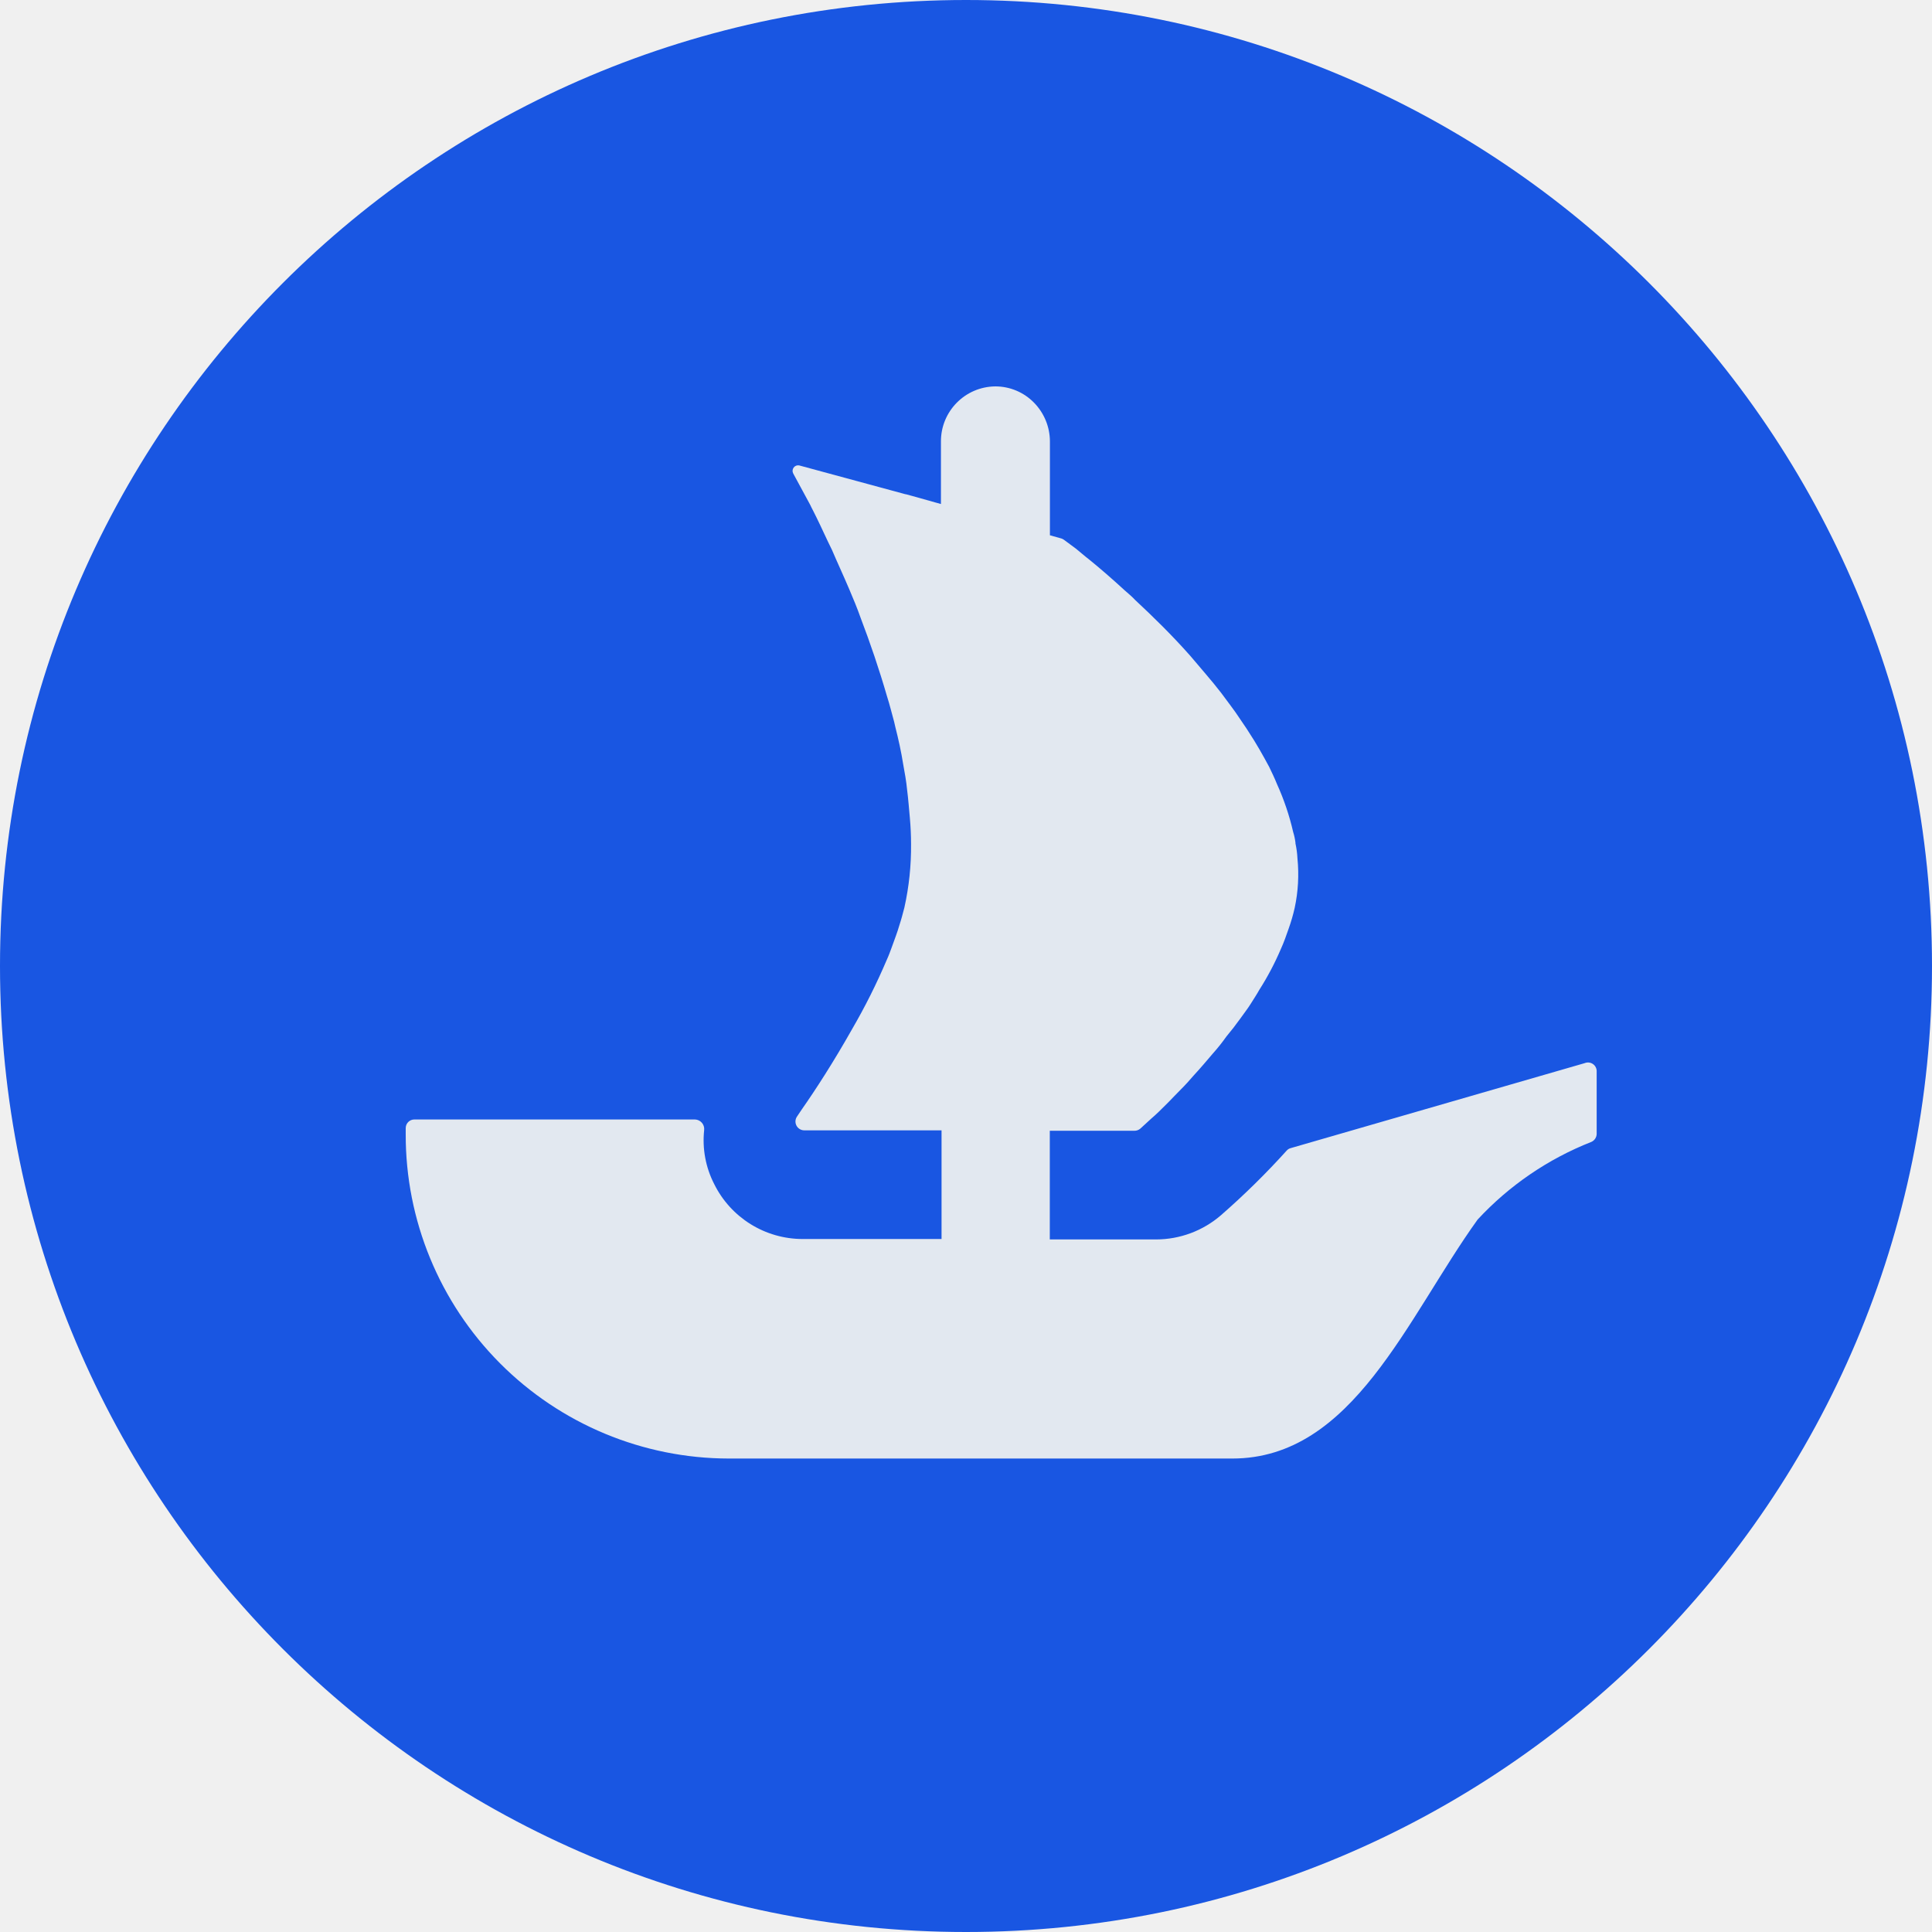
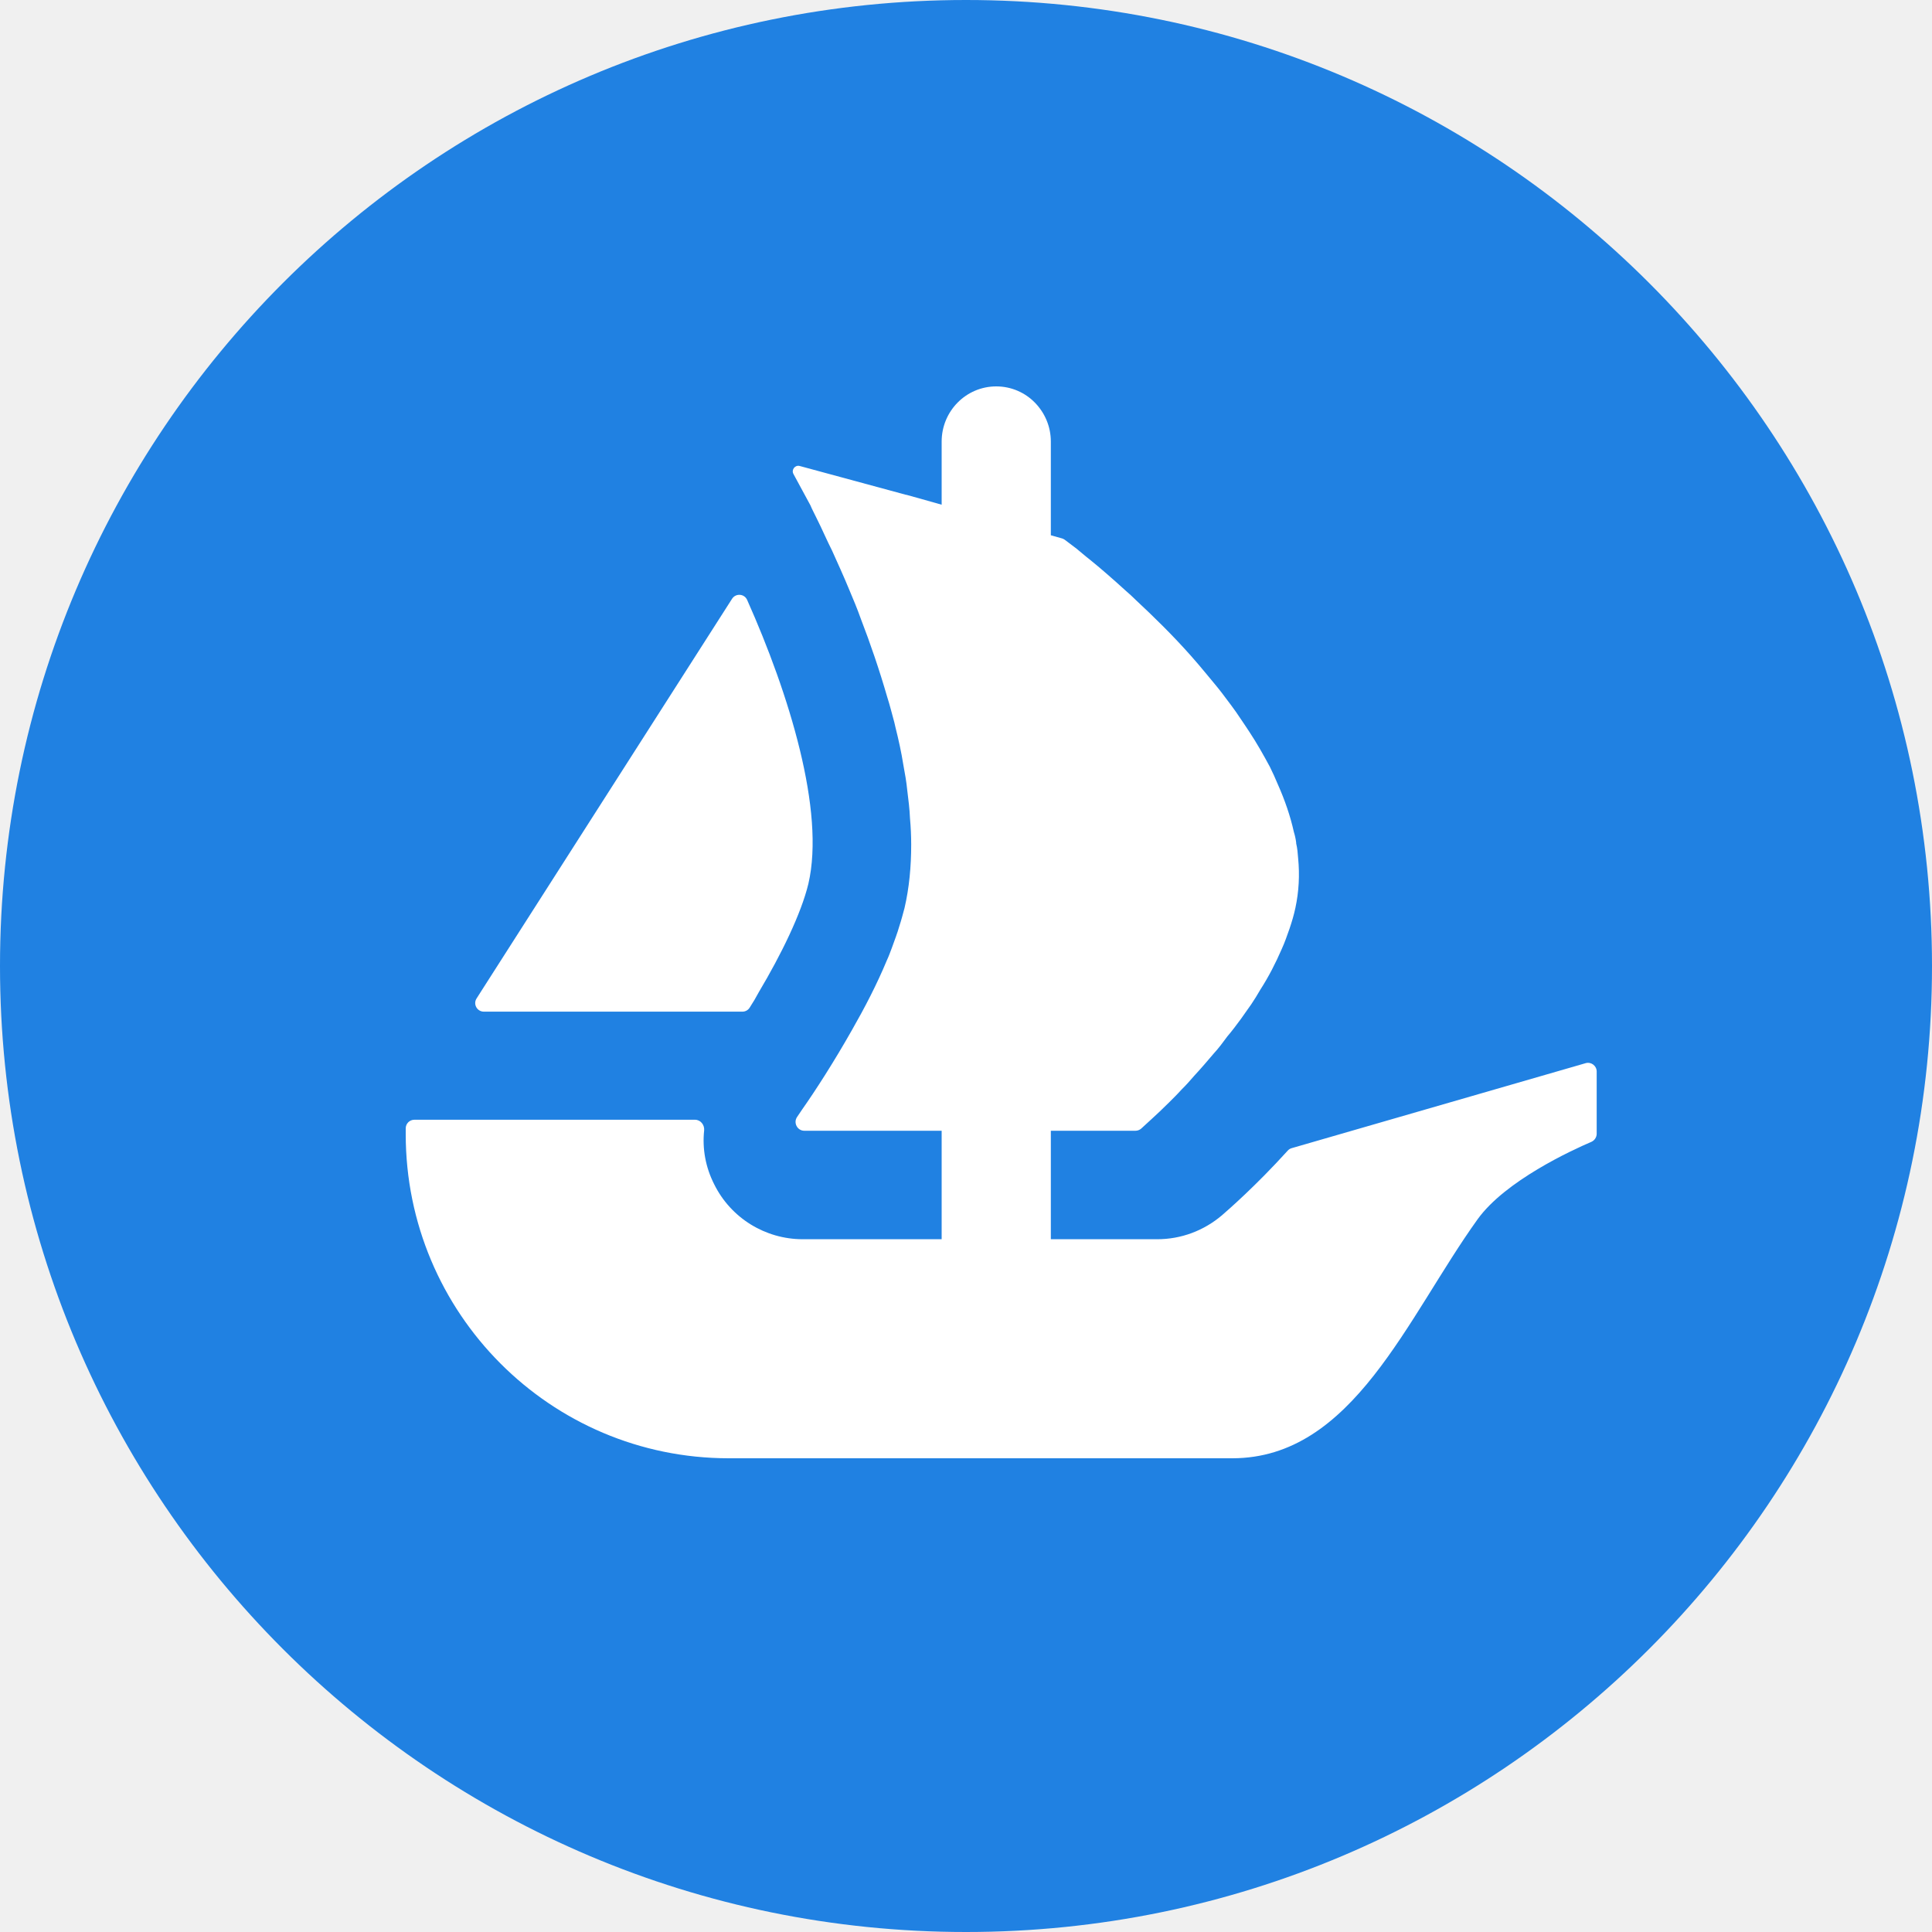
- <svg xmlns="http://www.w3.org/2000/svg" width="32" height="32" viewBox="0 0 32 32">
-   <g id="Group_1019" data-name="Group 1019" transform="translate(-1061 -19)">
-     <path id="Path_16025" data-name="Path 16025" d="M32,16A16,16,0,1,1,16,0,16,16,0,0,1,32,16Z" transform="translate(1061 19)" fill="#1956e2" fill-opacity="1" />
-     <path id="Path_16026" data-name="Path 16026" d="M40.726,31.348v1.031a.148.148,0,0,1-.089.135A5.127,5.127,0,0,0,38.754,33.8c-1.171,1.629-2.065,3.958-4.064,3.958H26.351A5.359,5.359,0,0,1,21,32.385v-.1a.143.143,0,0,1,.143-.143h4.649a.158.158,0,0,1,.151.176,1.587,1.587,0,0,0,.166.893,1.636,1.636,0,0,0,1.466.911h2.3v-1.8H27.6a.146.146,0,0,1-.118-.23c.025-.038.052-.077.082-.122.215-.306.523-.781.828-1.322a10.288,10.288,0,0,0,.574-1.146c.033-.071.059-.143.085-.214.044-.125.091-.242.124-.358.033-.1.059-.2.085-.3a4.64,4.64,0,0,0,.11-1.049c0-.143-.007-.293-.02-.436s-.026-.312-.046-.468c-.013-.138-.038-.275-.064-.417-.033-.209-.079-.416-.132-.625l-.018-.079c-.04-.143-.072-.279-.118-.422-.13-.449-.279-.886-.437-1.3-.057-.163-.123-.319-.189-.475-.1-.235-.2-.449-.286-.651-.046-.092-.085-.176-.125-.261s-.09-.194-.136-.286c-.033-.071-.071-.136-.1-.2l-.281-.519a.092.092,0,0,1,.1-.133l1.759.477h0l.007,0,.232.064.255.072.094.026V20.914a.909.909,0,0,1,.9-.914.894.894,0,0,1,.64.268.92.92,0,0,1,.265.646v1.552l.187.052a.142.142,0,0,1,.043.021l.2.148c.066.052.137.117.222.182.169.137.372.312.593.515.059.051.117.1.169.156.286.266.607.579.912.924.086.1.17.2.255.3s.176.209.255.312c.1.138.215.281.312.431.046.071.1.143.143.214.125.189.235.385.34.58.044.091.091.189.13.286a4.18,4.18,0,0,1,.268.794.991.991,0,0,1,.038.176v.013a1.513,1.513,0,0,1,.033.248,2.655,2.655,0,0,1-.046.82,2.939,2.939,0,0,1-.1.344c-.039.112-.079.228-.13.339a4.637,4.637,0,0,1-.354.671c-.044.079-.1.163-.149.242s-.117.163-.17.24c-.072.1-.149.2-.228.294a3.1,3.1,0,0,1-.222.279c-.11.13-.215.253-.325.372-.066.077-.137.156-.209.227s-.143.149-.209.215c-.11.11-.2.2-.279.266l-.181.166a.148.148,0,0,1-.1.036h-1.4v1.8h1.762a1.647,1.647,0,0,0,1.072-.4,12.833,12.833,0,0,0,1.09-1.072.133.133,0,0,1,.068-.041l4.867-1.407A.144.144,0,0,1,40.726,31.348Z" transform="translate(1046.72 5.4)" fill="#E2E8F0" />
-   </g>
+ <svg xmlns="http://www.w3.org/2000/svg" width="90" height="90" viewBox="0 0 90 90" fill="none">
+   <path d="M90 45C90 69.851 69.851 90 45 90C20.149 90 0 69.851 0 45C0 20.149 20.149 0 45 0C69.857 0 90 20.149 90 45Z" fill="#2081E2" />
+   <path d="M22.201 46.512L22.395 46.207L34.102 27.894C34.273 27.626 34.675 27.654 34.804 27.945C36.76 32.328 38.447 37.779 37.657 41.172C37.319 42.568 36.395 44.459 35.355 46.207C35.22 46.461 35.072 46.711 34.915 46.951C34.841 47.062 34.717 47.127 34.582 47.127H22.543C22.22 47.127 22.03 46.776 22.201 46.512Z" fill="white" />
+   <path d="M74.38 49.915V52.814C74.38 52.98 74.278 53.128 74.13 53.193C73.224 53.581 70.122 55.005 68.832 56.799C65.54 61.381 63.025 67.932 57.403 67.932H33.949C25.636 67.932 18.9 61.173 18.9 52.832V52.564C18.9 52.342 19.08 52.162 19.302 52.162H32.377C32.636 52.162 32.825 52.402 32.802 52.657C32.71 53.507 32.867 54.376 33.269 55.167C34.046 56.743 35.655 57.728 37.393 57.728H43.866V52.675H37.467C37.139 52.675 36.945 52.296 37.135 52.028C37.204 51.921 37.282 51.81 37.366 51.686C37.971 50.826 38.836 49.489 39.696 47.968C40.283 46.942 40.852 45.846 41.309 44.746C41.402 44.547 41.476 44.344 41.55 44.145C41.675 43.794 41.804 43.465 41.897 43.137C41.989 42.86 42.063 42.568 42.137 42.296C42.354 41.362 42.447 40.372 42.447 39.346C42.447 38.944 42.428 38.523 42.391 38.121C42.373 37.681 42.317 37.242 42.262 36.803C42.225 36.415 42.155 36.031 42.081 35.629C41.989 35.042 41.859 34.459 41.712 33.872L41.661 33.65C41.55 33.248 41.457 32.864 41.328 32.462C40.963 31.2 40.542 29.97 40.098 28.819C39.936 28.361 39.751 27.922 39.566 27.483C39.294 26.821 39.016 26.22 38.762 25.652C38.632 25.393 38.521 25.157 38.41 24.916C38.286 24.644 38.156 24.371 38.027 24.112C37.934 23.913 37.828 23.728 37.754 23.543L36.963 22.082C36.852 21.884 37.037 21.648 37.255 21.708L42.202 23.049H42.215C42.225 23.049 42.229 23.053 42.234 23.053L42.886 23.234L43.602 23.437L43.866 23.511V20.571C43.866 19.151 45.003 18 46.409 18C47.112 18 47.75 18.287 48.207 18.754C48.665 19.221 48.952 19.859 48.952 20.571V24.935L49.479 25.083C49.52 25.097 49.562 25.115 49.599 25.143C49.728 25.24 49.913 25.384 50.149 25.559C50.334 25.707 50.533 25.887 50.773 26.072C51.249 26.456 51.818 26.951 52.442 27.519C52.609 27.663 52.771 27.811 52.919 27.959C53.723 28.708 54.624 29.586 55.484 30.557C55.725 30.83 55.961 31.107 56.201 31.398C56.441 31.694 56.696 31.986 56.918 32.277C57.209 32.665 57.523 33.067 57.796 33.488C57.926 33.687 58.074 33.89 58.198 34.089C58.55 34.621 58.859 35.171 59.155 35.721C59.28 35.975 59.41 36.253 59.521 36.526C59.849 37.261 60.108 38.01 60.274 38.759C60.325 38.921 60.362 39.096 60.381 39.254V39.29C60.436 39.512 60.455 39.748 60.473 39.989C60.547 40.756 60.51 41.523 60.344 42.296C60.274 42.624 60.182 42.934 60.071 43.262C59.96 43.576 59.849 43.904 59.706 44.214C59.428 44.857 59.1 45.5 58.712 46.101C58.587 46.322 58.439 46.558 58.291 46.78C58.129 47.016 57.963 47.238 57.815 47.455C57.611 47.733 57.394 48.024 57.172 48.283C56.973 48.556 56.77 48.828 56.548 49.069C56.238 49.434 55.942 49.781 55.632 50.114C55.447 50.331 55.249 50.553 55.045 50.752C54.846 50.974 54.643 51.172 54.458 51.357C54.148 51.667 53.889 51.907 53.672 52.106L53.163 52.573C53.09 52.638 52.992 52.675 52.891 52.675H48.952V57.728H53.908C55.017 57.728 56.072 57.335 56.922 56.614C57.214 56.36 58.485 55.259 59.988 53.6C60.038 53.544 60.103 53.503 60.177 53.484L73.867 49.526C74.121 49.453 74.38 49.647 74.38 49.915Z" fill="white" />
</svg>
